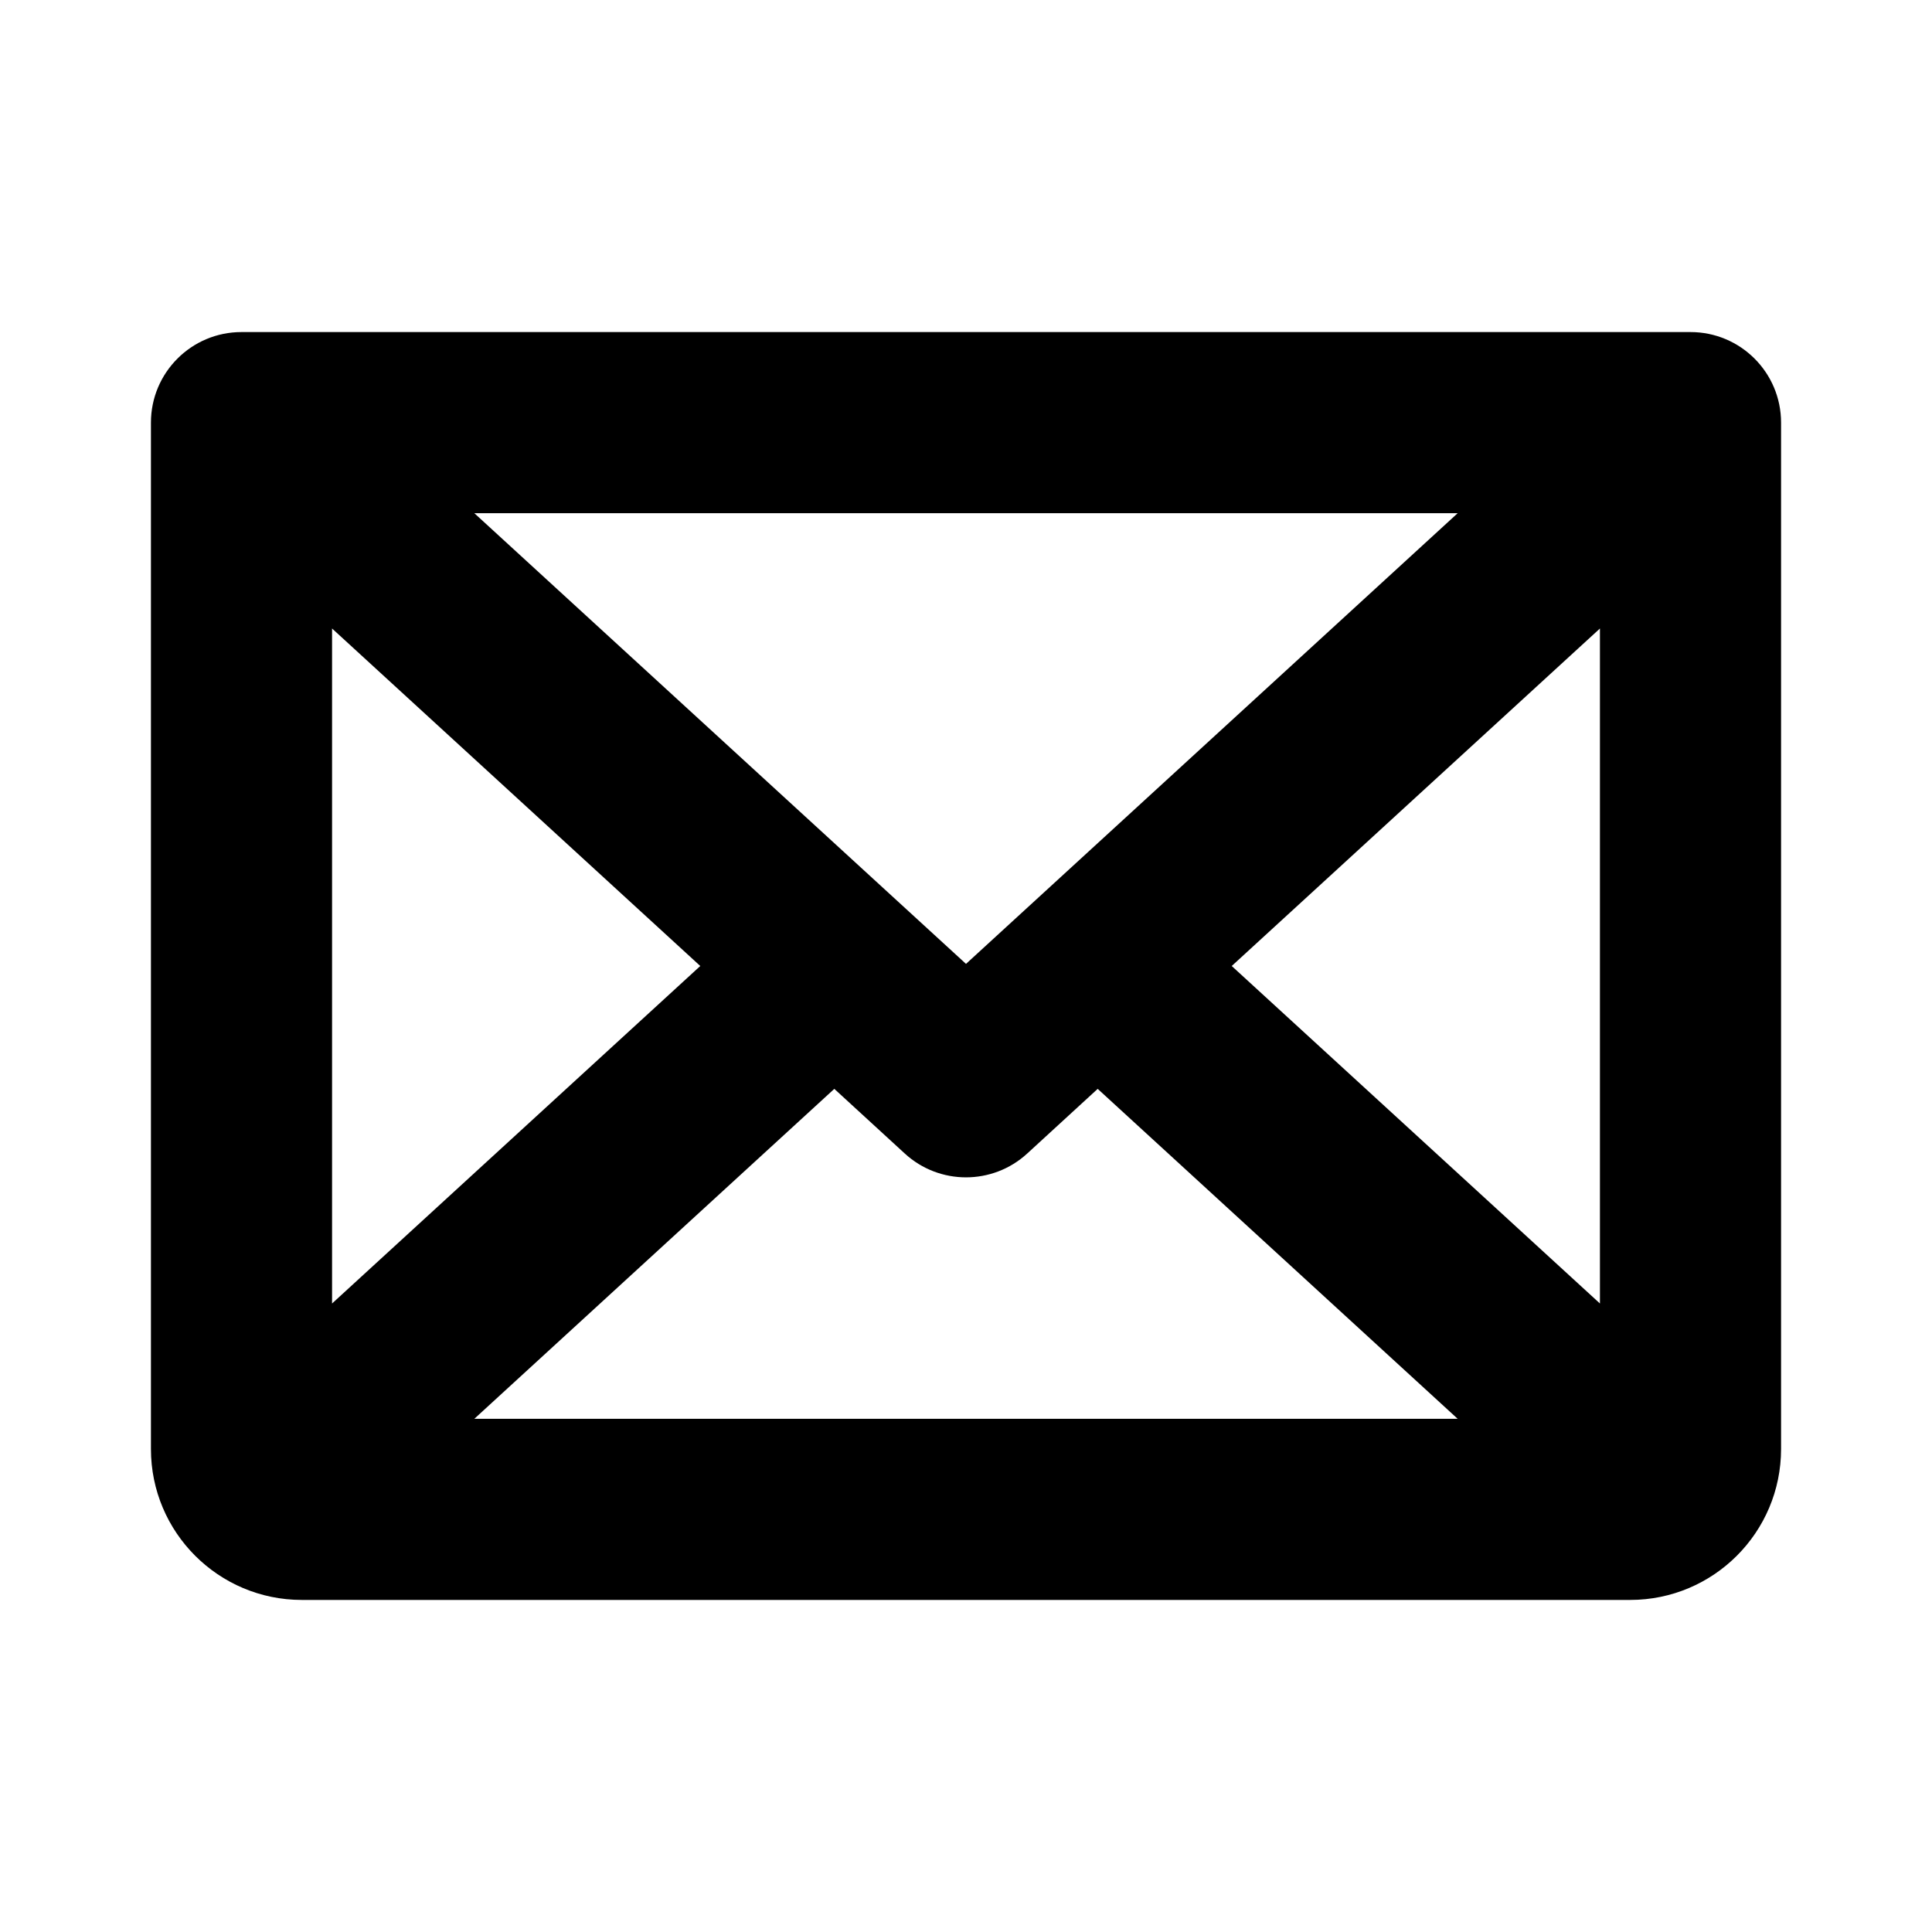
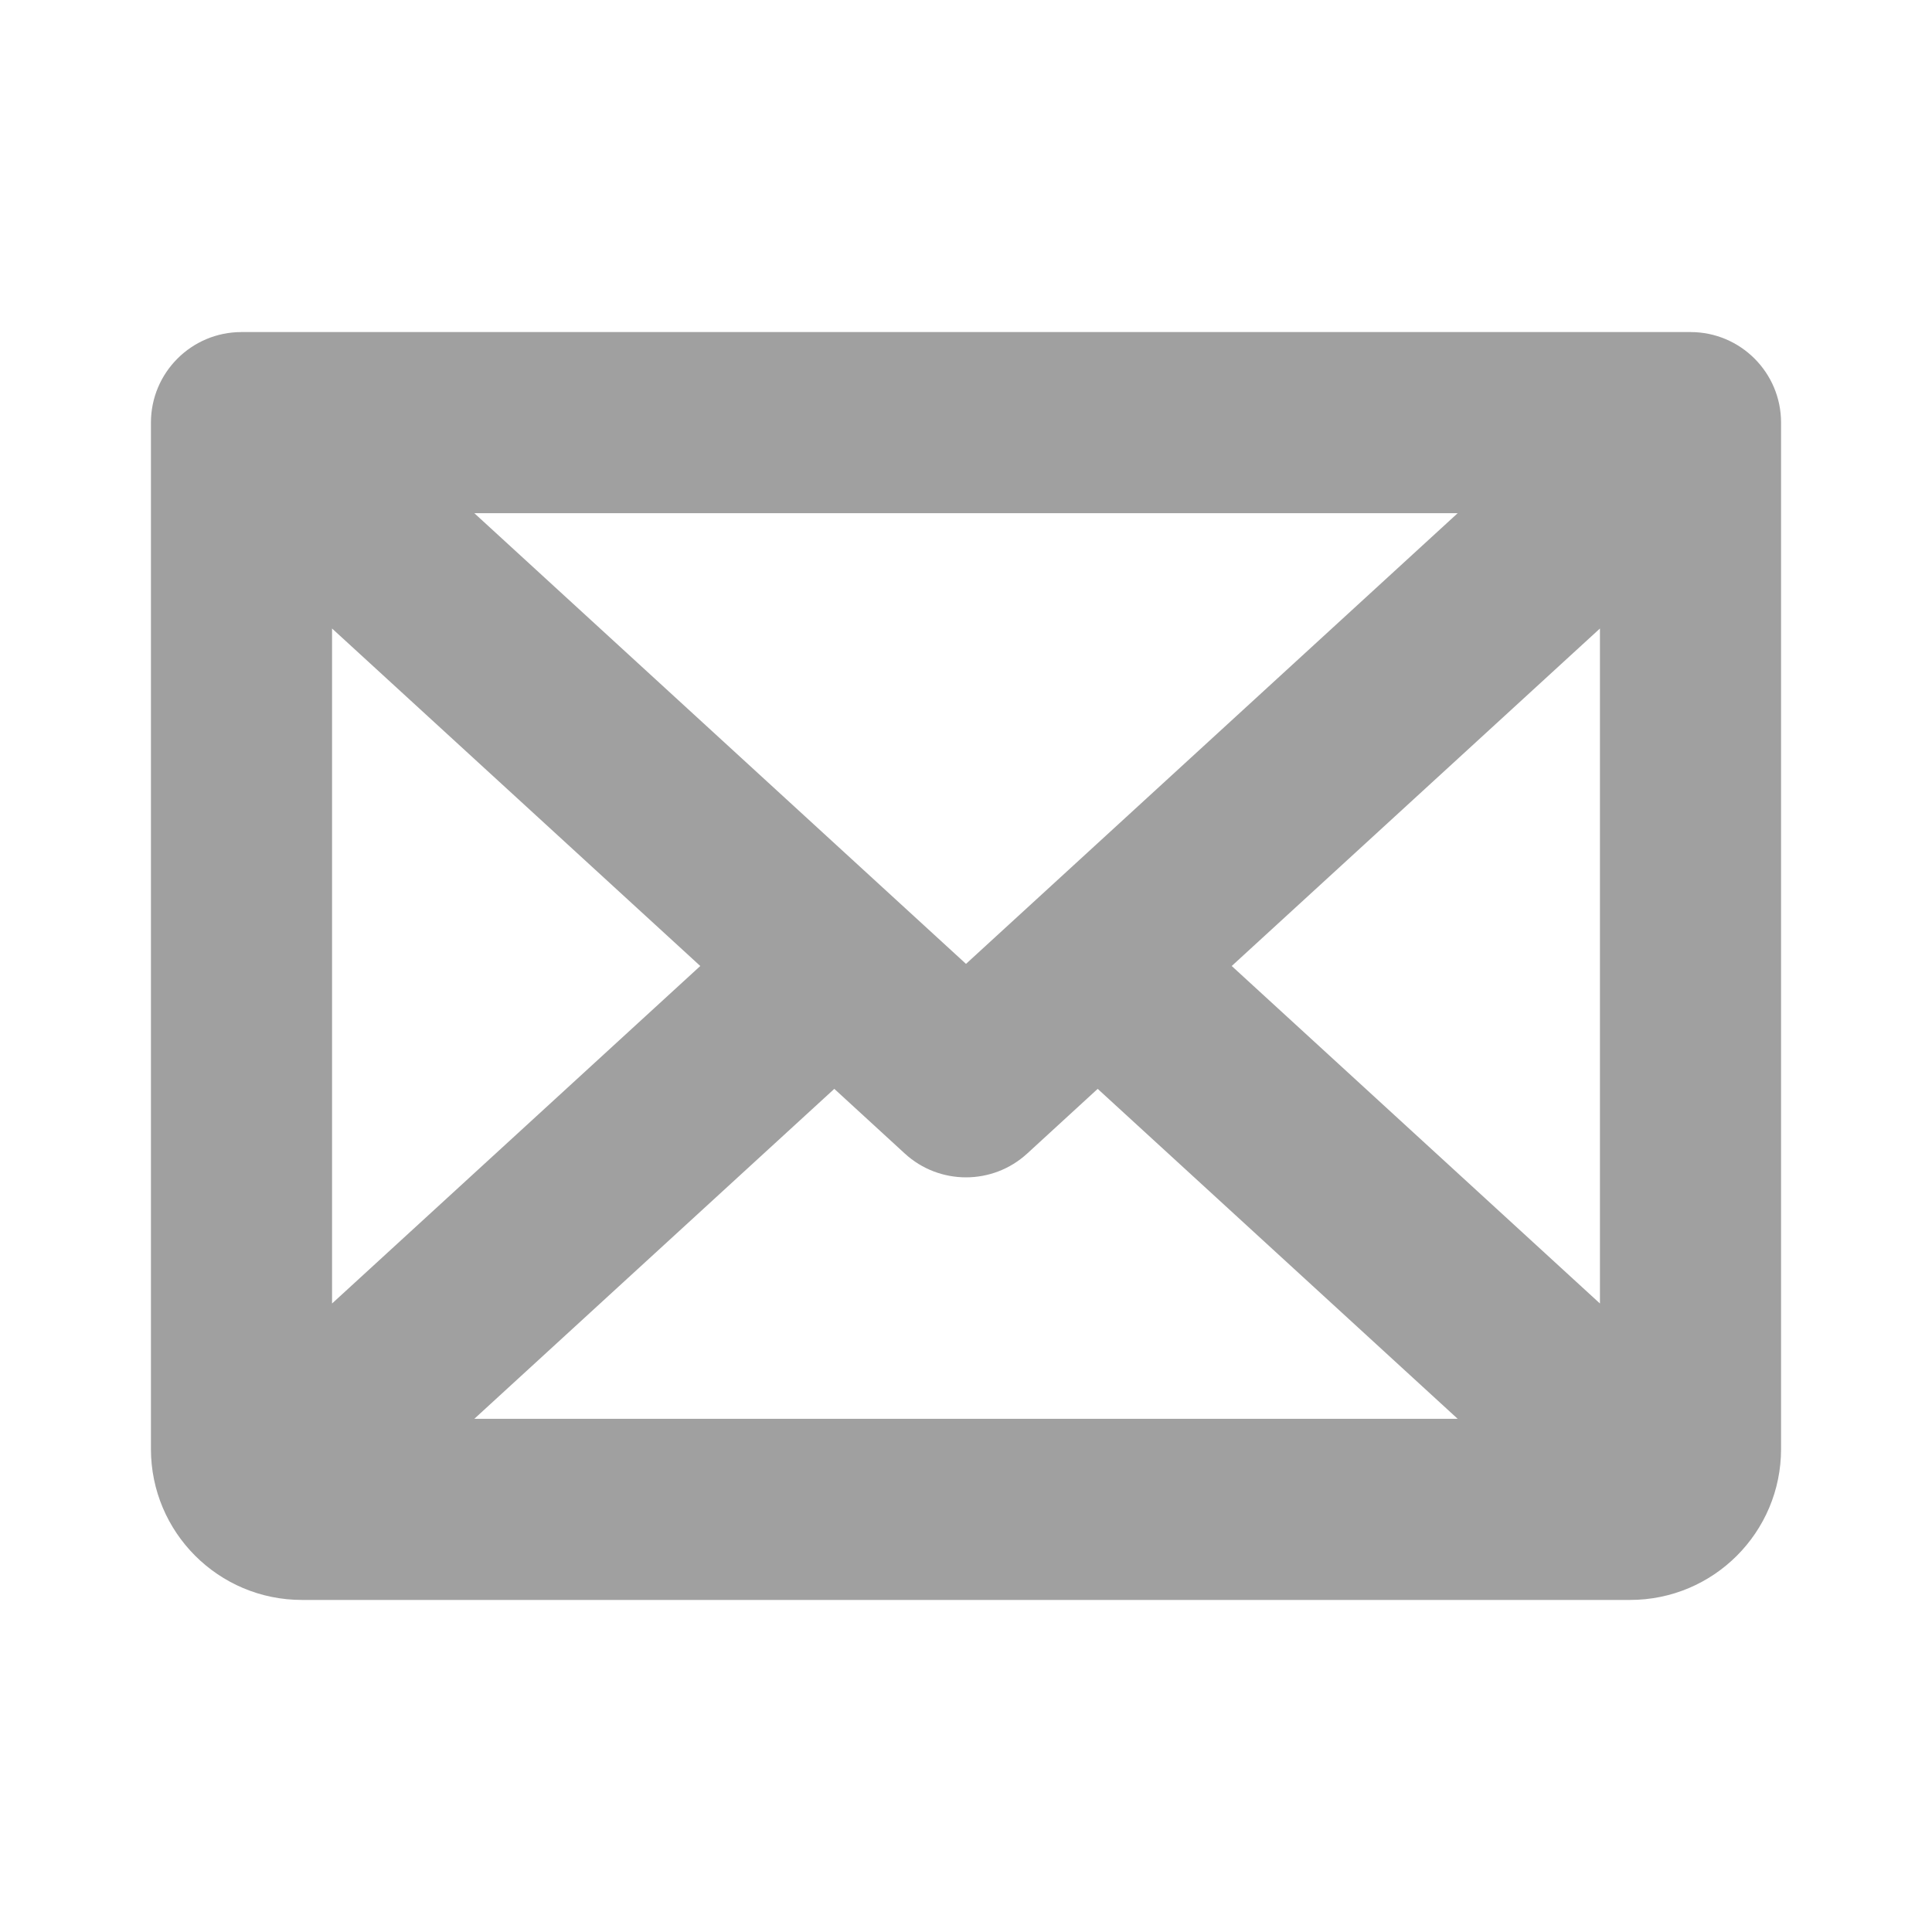
- <svg xmlns="http://www.w3.org/2000/svg" width="16" height="16" fill="#000000" viewBox="0 0 256 256">
+ <svg xmlns="http://www.w3.org/2000/svg" width="16" height="16" fill="#a0a0a0" viewBox="0 0 256 256">
  <path d="M224,44H32A12,12,0,0,0,20,56V192a20,20,0,0,0,20,20H216a20,20,0,0,0,20-20V56A12,12,0,0,0,224,44Zm-96,83.72L62.85,68h130.3ZM92.79,128,44,172.72V83.28Zm17.76,16.28,9.34,8.57a12,12,0,0,0,16.22,0l9.34-8.57L193.15,188H62.85ZM163.21,128,212,83.28v89.44Z" />
</svg>
